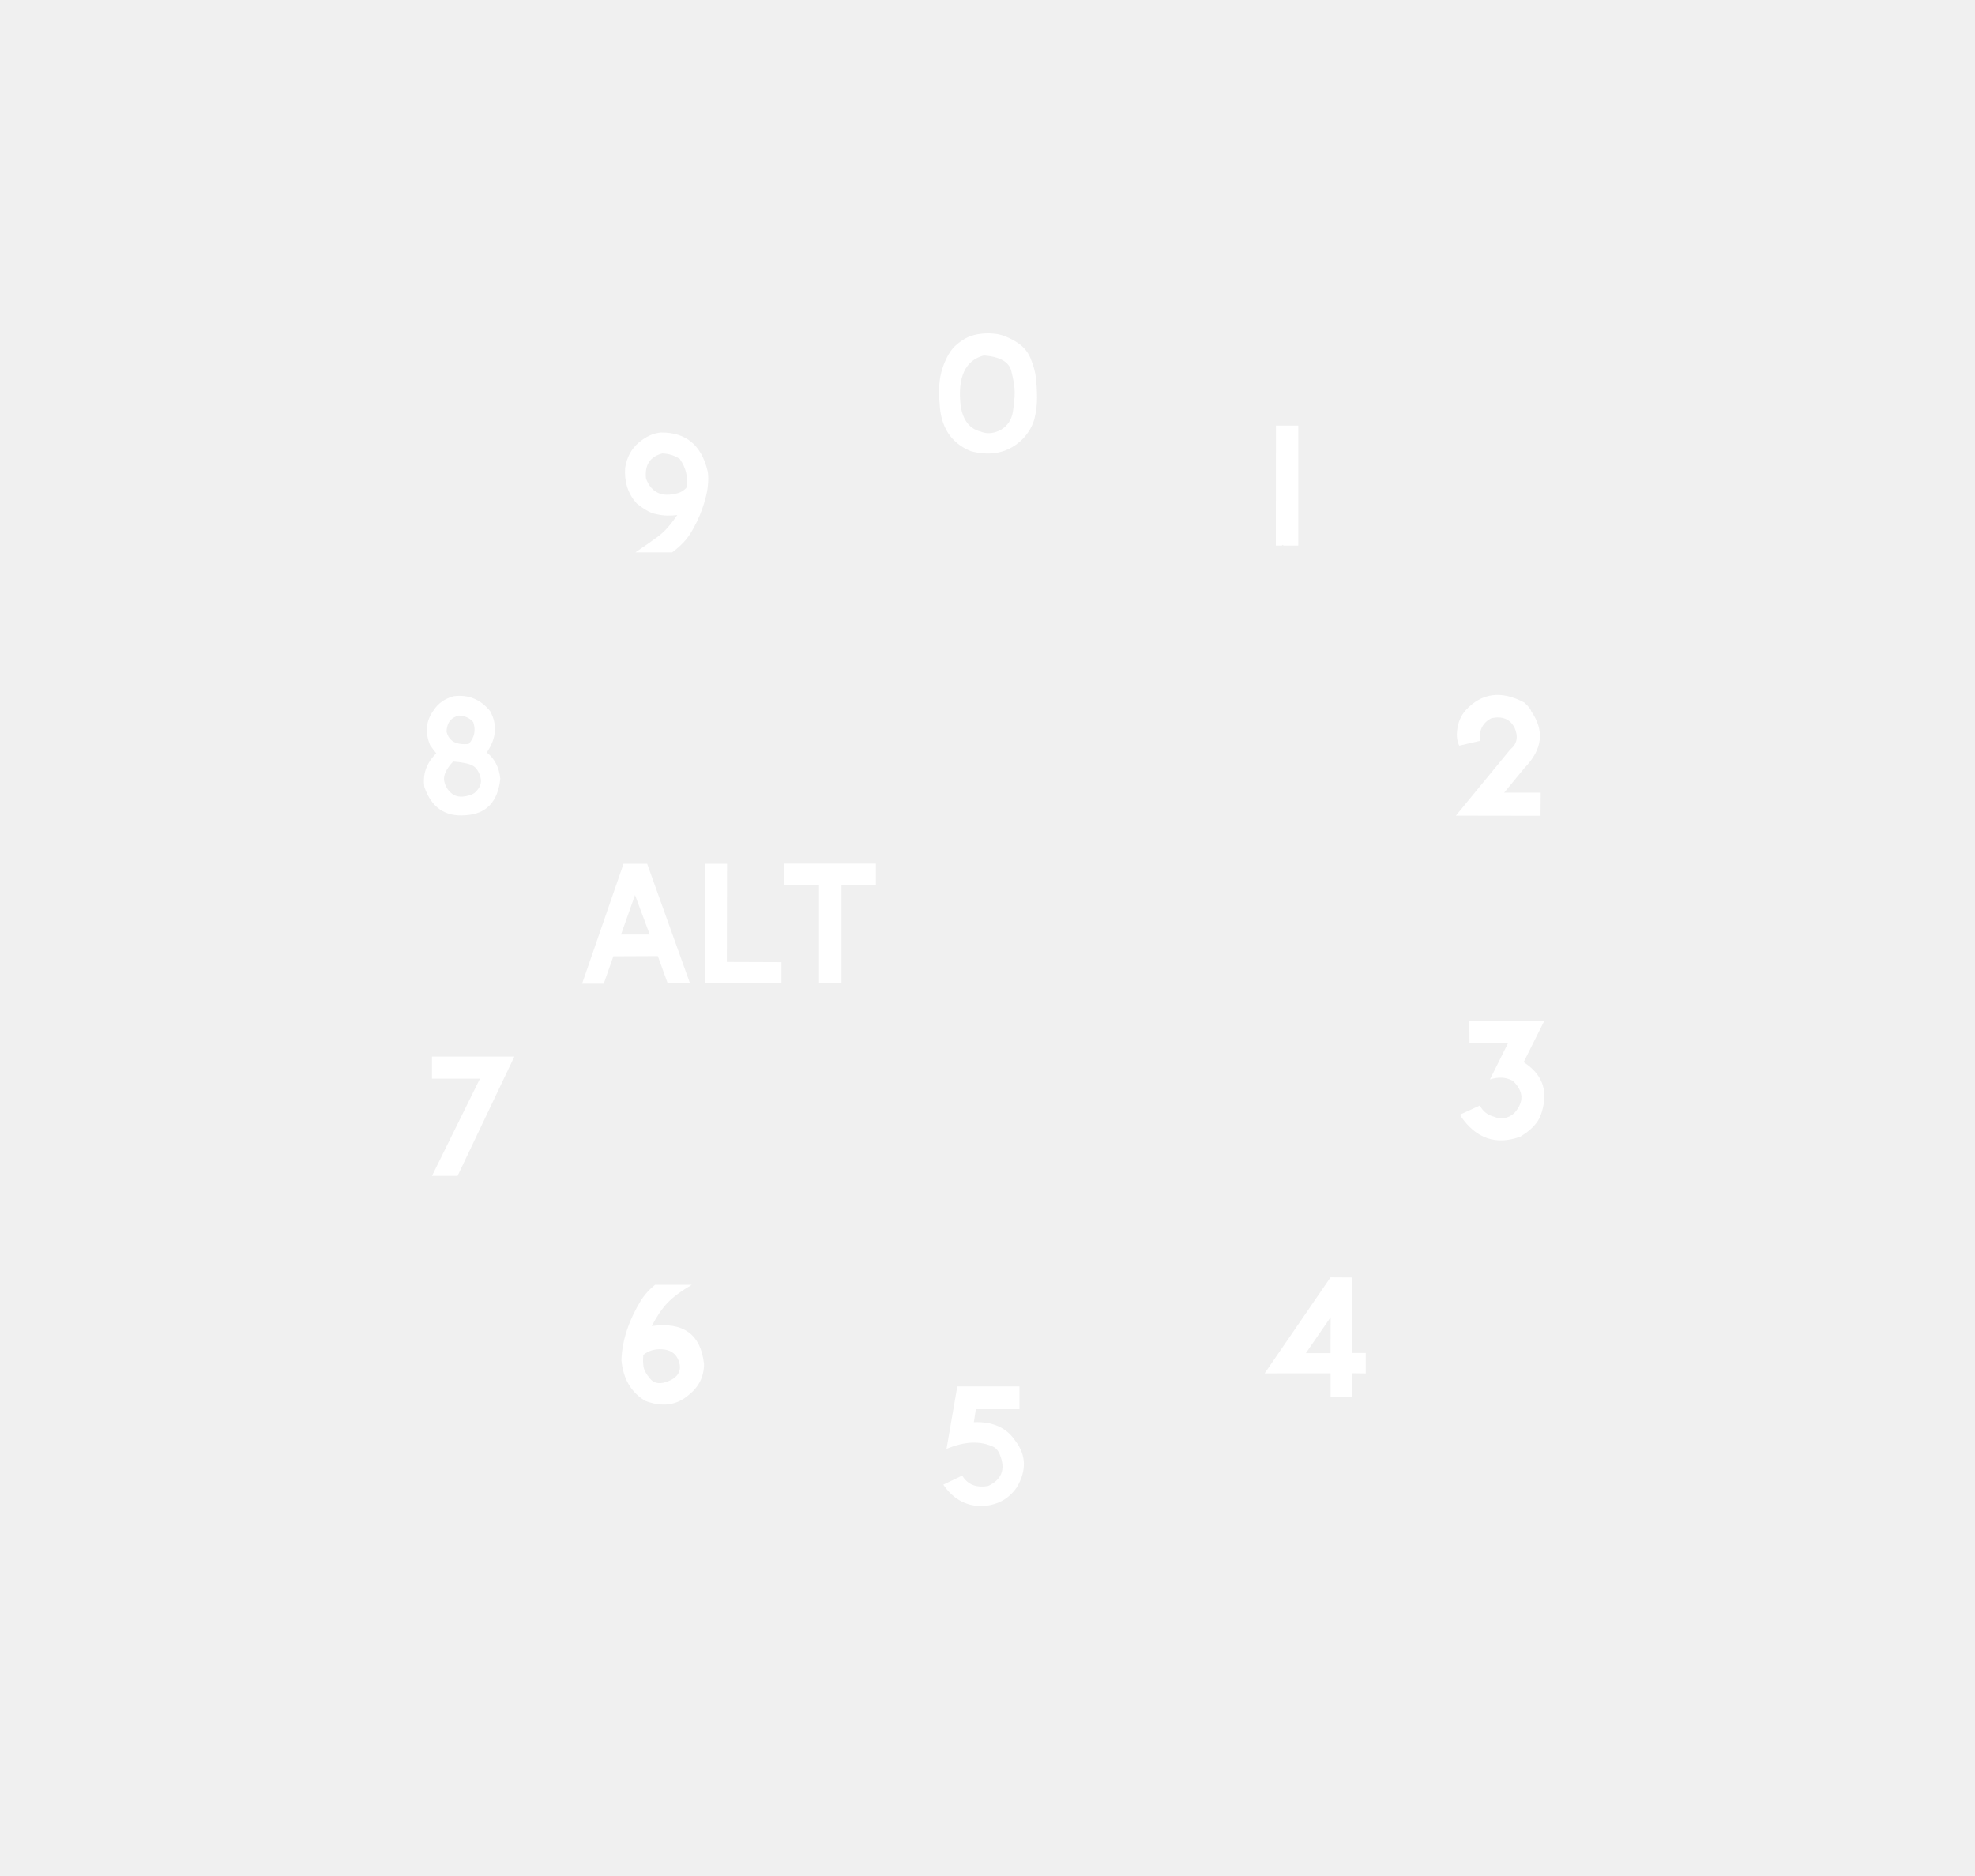
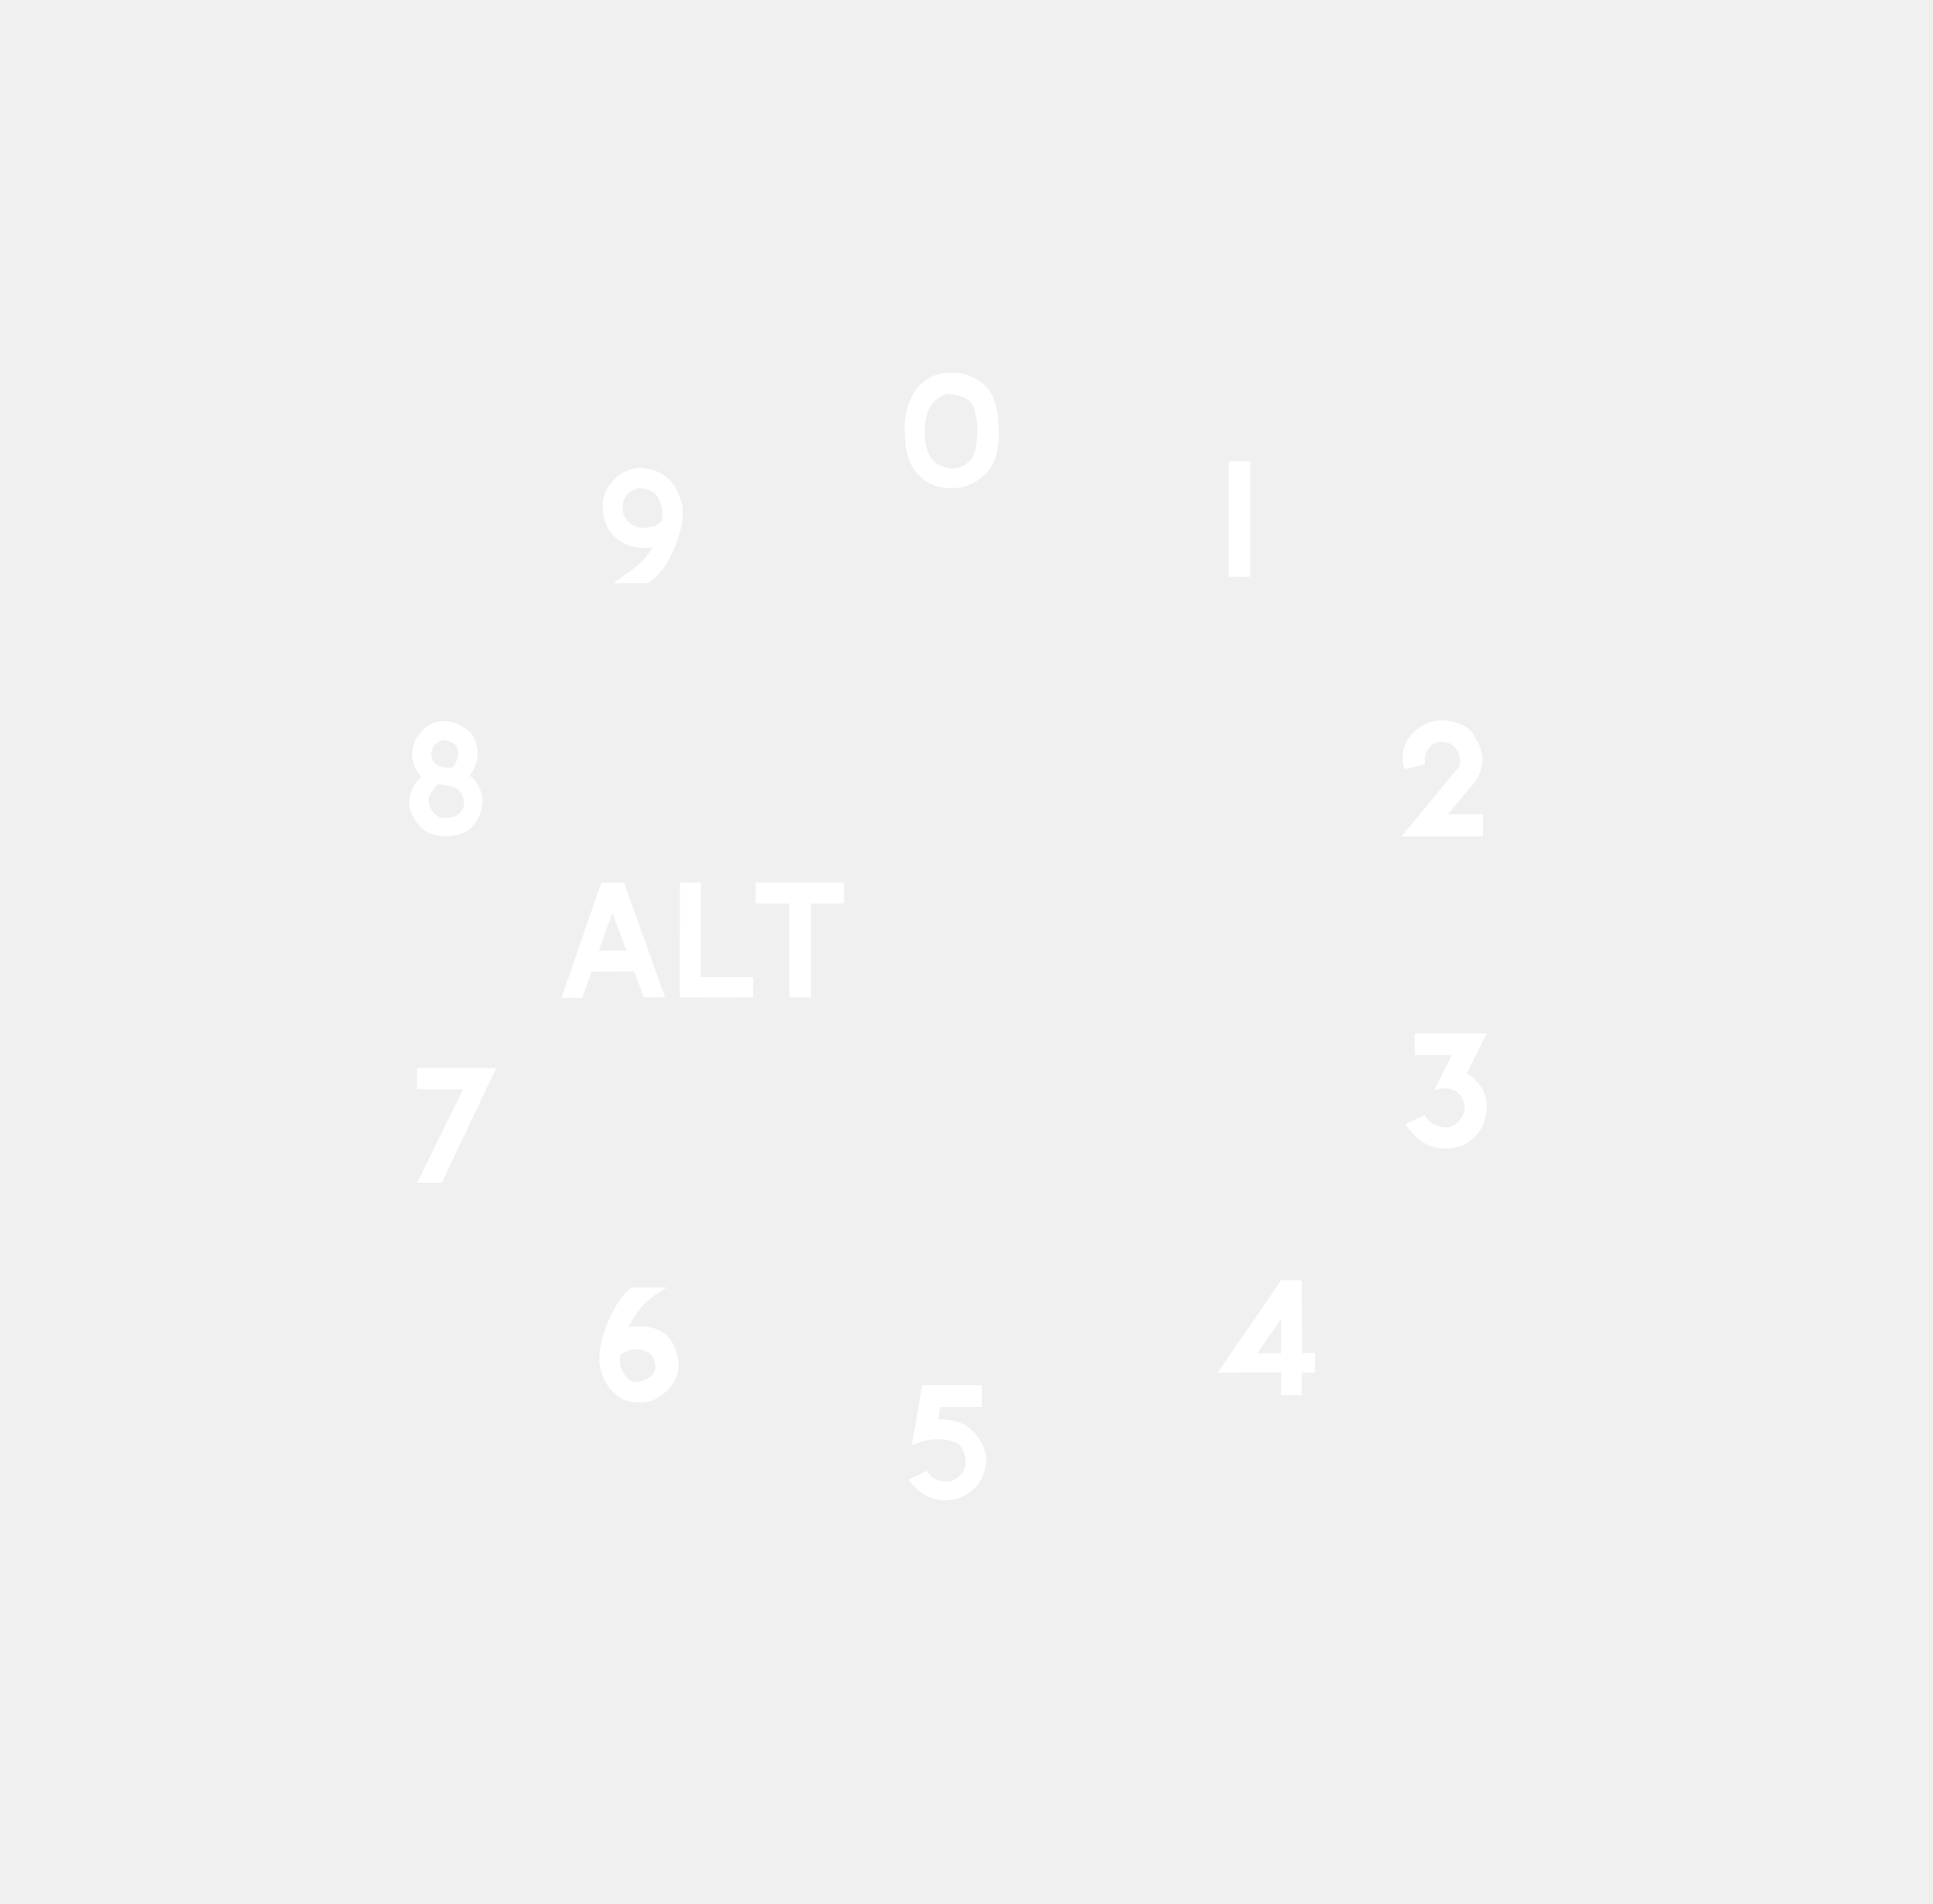
- <svg xmlns="http://www.w3.org/2000/svg" version="1.1" x="0px" y="0px" width="179.5px" height="170.5px" viewBox="0 0 179.5 170.5" enable-background="new 0 0 179.5 170.5" xml:space="preserve">
+ <svg xmlns="http://www.w3.org/2000/svg" version="1.1" x="0px" y="0px" width="182.707px" height="180px" viewBox="0 0 182.707 180" enable-background="new 0 0 182.707 180" xml:space="preserve">
  <g id="base" display="none">
-     <polygon display="inline" fill="#414042" points="62.736,169.222 18.641,137.186 1.798,85.35 18.641,33.513 62.736,1.476    117.239,1.476 161.333,33.513 178.177,85.35 161.333,137.186 117.239,169.222  " />
-     <circle display="inline" stroke="#282829" stroke-width="5" stroke-miterlimit="10" cx="89.553" cy="85.433" r="70.168" />
+     <polygon display="inline" fill="#414042" points="62.899,174.151 18.804,142.115 1.961,90.279 18.804,38.442 62.899,6.405    117.402,6.405 161.497,38.442 178.34,90.279 161.497,142.115 117.402,174.151  " />
+     <circle display="inline" stroke="#282829" stroke-width="5" stroke-miterlimit="10" cx="89.716" cy="90.362" r="70.168" />
    <g display="inline">
-       <path fill="none" stroke="#FFFFFF" stroke-width="1.5" stroke-miterlimit="10" d="M51.453,32.78" />
-       <path fill="none" stroke="#FFFFFF" stroke-width="1.5" stroke-miterlimit="10" d="M128.227,138.446" />
-       <line fill="none" stroke="#FFFFFF" stroke-width="0.5" stroke-miterlimit="10" x1="134.544" y1="133.218" x2="45.133" y2="38.007" />
-       <line fill="none" stroke="#FFFFFF" stroke-width="0.5" stroke-miterlimit="10" x1="140.158" y1="127.24" x2="39.518" y2="43.985" />
-       <line fill="none" stroke="#FFFFFF" stroke-width="0.5" stroke-miterlimit="10" x1="144.979" y1="120.605" x2="34.697" y2="50.621" />
-       <line fill="none" stroke="#FFFFFF" stroke-width="0.5" stroke-miterlimit="10" x1="148.929" y1="113.419" x2="30.746" y2="57.809" />
-       <path fill="none" stroke="#FFFFFF" stroke-width="1.5" stroke-miterlimit="10" d="M27.727,65.434" />
-       <path fill="none" stroke="#FFFFFF" stroke-width="1.5" stroke-miterlimit="10" d="M151.949,105.793" />
-       <line fill="none" stroke="#FFFFFF" stroke-width="0.5" stroke-miterlimit="10" x1="121.304" y1="142.84" x2="58.377" y2="28.385" />
-       <line fill="none" stroke="#FFFFFF" stroke-width="0.5" stroke-miterlimit="10" x1="153.989" y1="97.85" x2="25.687" y2="73.378" />
-       <line fill="none" stroke="#FFFFFF" stroke-width="0.5" stroke-miterlimit="10" x1="155.016" y1="89.712" x2="24.659" y2="81.514" />
-       <line fill="none" stroke="#FFFFFF" stroke-width="0.5" stroke-miterlimit="10" x1="155.016" y1="81.51" x2="24.659" y2="89.715" />
-       <path fill="none" stroke="#FFFFFF" stroke-miterlimit="10" d="M27.727,105.794" />
-       <path fill="none" stroke="#FFFFFF" stroke-miterlimit="10" d="M151.949,65.429" />
-       <line fill="none" stroke="#FFFFFF" stroke-width="0.5" stroke-miterlimit="10" x1="153.989" y1="73.373" x2="25.687" y2="97.851" />
-       <line fill="none" stroke="#FFFFFF" stroke-width="0.5" stroke-miterlimit="10" x1="148.929" y1="57.804" x2="30.746" y2="113.42" />
-       <line fill="none" stroke="#FFFFFF" stroke-width="0.5" stroke-miterlimit="10" x1="144.979" y1="50.617" x2="34.697" y2="120.606" />
-       <line fill="none" stroke="#FFFFFF" stroke-width="0.5" stroke-miterlimit="10" x1="140.156" y1="43.982" x2="39.518" y2="127.242" />
-       <line fill="none" stroke="#FFFFFF" stroke-width="0.5" stroke-miterlimit="10" x1="134.541" y1="38.004" x2="45.131" y2="133.221" />
-       <path fill="none" stroke="#FFFFFF" stroke-width="0.5" stroke-miterlimit="10" d="M51.449,138.449" />
-       <line fill="none" stroke="#FFFFFF" stroke-width="0.5" stroke-miterlimit="10" x1="121.295" y1="28.384" x2="58.373" y2="142.845" />
-       <line fill="none" stroke="#FFFFFF" stroke-width="0.5" stroke-miterlimit="10" x1="113.875" y1="24.894" x2="65.793" y2="146.337" />
-       <line fill="none" stroke="#FFFFFF" stroke-width="0.5" stroke-miterlimit="10" x1="106.075" y1="22.359" x2="73.593" y2="148.872" />
-       <line fill="none" stroke="#FFFFFF" stroke-width="0.5" stroke-miterlimit="10" x1="98.019" y1="20.822" x2="81.648" y2="150.409" />
-       <line fill="none" stroke="#FFFFFF" stroke-width="0.5" stroke-miterlimit="10" x1="65.795" y1="24.896" x2="113.873" y2="146.341" />
-       <path fill="none" stroke="#FFFFFF" stroke-width="0.5" stroke-miterlimit="10" d="M89.833,150.924" />
-       <path fill="none" stroke="#FFFFFF" stroke-width="0.5" stroke-miterlimit="10" d="M89.835,20.309" />
-       <line fill="none" stroke="#FFFFFF" stroke-width="0.5" stroke-miterlimit="10" x1="98.027" y1="150.414" x2="81.662" y2="20.821" />
-       <line fill="none" stroke="#FFFFFF" stroke-width="0.5" stroke-miterlimit="10" x1="73.595" y1="22.362" x2="106.073" y2="148.875" />
+       <path fill="none" stroke="#FFFFFF" stroke-width="1.5" stroke-miterlimit="10" d="M51.616,37.709" />
+       <path fill="none" stroke="#FFFFFF" stroke-width="1.5" stroke-miterlimit="10" d="M128.39,143.375" />
+       <line fill="none" stroke="#FFFFFF" stroke-width="0.5" stroke-miterlimit="10" x1="134.708" y1="138.147" x2="45.296" y2="42.937" />
+       <line fill="none" stroke="#FFFFFF" stroke-width="0.5" stroke-miterlimit="10" x1="140.321" y1="132.169" x2="39.681" y2="48.915" />
+       <line fill="none" stroke="#FFFFFF" stroke-width="0.5" stroke-miterlimit="10" x1="145.142" y1="125.535" x2="34.86" y2="55.55" />
+       <line fill="none" stroke="#FFFFFF" stroke-width="0.5" stroke-miterlimit="10" x1="149.092" y1="118.348" x2="30.909" y2="62.738" />
+       <path fill="none" stroke="#FFFFFF" stroke-width="1.5" stroke-miterlimit="10" d="M27.89,70.363" />
+       <path fill="none" stroke="#FFFFFF" stroke-width="1.5" stroke-miterlimit="10" d="M152.112,110.723" />
+       <line fill="none" stroke="#FFFFFF" stroke-width="0.5" stroke-miterlimit="10" x1="121.467" y1="147.769" x2="58.541" y2="33.314" />
+       <line fill="none" stroke="#FFFFFF" stroke-width="0.5" stroke-miterlimit="10" x1="154.152" y1="102.779" x2="25.85" y2="78.307" />
+       <line fill="none" stroke="#FFFFFF" stroke-width="0.5" stroke-miterlimit="10" x1="155.179" y1="94.641" x2="24.822" y2="86.443" />
+       <line fill="none" stroke="#FFFFFF" stroke-width="0.5" stroke-miterlimit="10" x1="155.179" y1="86.439" x2="24.822" y2="94.644" />
+       <path fill="none" stroke="#FFFFFF" stroke-miterlimit="10" d="M27.89,110.724" />
+       <path fill="none" stroke="#FFFFFF" stroke-miterlimit="10" d="M152.112,70.358" />
+       <line fill="none" stroke="#FFFFFF" stroke-width="0.5" stroke-miterlimit="10" x1="154.152" y1="78.302" x2="25.85" y2="102.78" />
+       <line fill="none" stroke="#FFFFFF" stroke-width="0.5" stroke-miterlimit="10" x1="149.092" y1="62.733" x2="30.909" y2="118.349" />
+       <line fill="none" stroke="#FFFFFF" stroke-width="0.5" stroke-miterlimit="10" x1="145.142" y1="55.546" x2="34.86" y2="125.536" />
+       <line fill="none" stroke="#FFFFFF" stroke-width="0.5" stroke-miterlimit="10" x1="140.319" y1="48.912" x2="39.681" y2="132.171" />
+       <line fill="none" stroke="#FFFFFF" stroke-width="0.5" stroke-miterlimit="10" x1="134.704" y1="42.934" x2="45.294" y2="138.15" />
+       <path fill="none" stroke="#FFFFFF" stroke-width="0.5" stroke-miterlimit="10" d="M51.612,143.378" />
+       <line fill="none" stroke="#FFFFFF" stroke-width="0.5" stroke-miterlimit="10" x1="121.458" y1="33.313" x2="58.536" y2="147.774" />
+       <line fill="none" stroke="#FFFFFF" stroke-width="0.5" stroke-miterlimit="10" x1="114.038" y1="29.823" x2="65.957" y2="151.267" />
+       <line fill="none" stroke="#FFFFFF" stroke-width="0.5" stroke-miterlimit="10" x1="106.238" y1="27.288" x2="73.756" y2="153.801" />
+       <line fill="none" stroke="#FFFFFF" stroke-width="0.5" stroke-miterlimit="10" x1="98.182" y1="25.751" x2="81.812" y2="155.338" />
+       <line fill="none" stroke="#FFFFFF" stroke-width="0.5" stroke-miterlimit="10" x1="65.958" y1="29.826" x2="114.036" y2="151.271" />
+       <path fill="none" stroke="#FFFFFF" stroke-width="0.5" stroke-miterlimit="10" d="M89.996,155.854" />
+       <path fill="none" stroke="#FFFFFF" stroke-width="0.5" stroke-miterlimit="10" d="M89.998,25.238" />
+       <line fill="none" stroke="#FFFFFF" stroke-width="0.5" stroke-miterlimit="10" x1="98.19" y1="155.343" x2="81.825" y2="25.75" />
+       <line fill="none" stroke="#FFFFFF" stroke-width="0.5" stroke-miterlimit="10" x1="73.758" y1="27.291" x2="106.236" y2="153.804" />
    </g>
-     <circle display="inline" cx="89.663" cy="85.092" r="59.646" />
+     <circle display="inline" cx="89.826" cy="90.021" r="59.646" />
    <g display="inline">
-       <line fill="none" stroke="#FFFFFF" stroke-width="1.5" stroke-miterlimit="10" x1="128.181" y1="138.262" x2="51.407" y2="32.596" />
-       <path fill="none" stroke="#FFFFFF" stroke-width="1.5" stroke-miterlimit="10" d="M45.087,37.824" />
-       <path fill="none" stroke="#FFFFFF" stroke-width="1.5" stroke-miterlimit="10" d="M134.499,133.034" />
-       <path fill="none" stroke="#FFFFFF" stroke-width="1.5" stroke-miterlimit="10" d="M39.472,43.802" />
-       <path fill="none" stroke="#FFFFFF" stroke-width="1.5" stroke-miterlimit="10" d="M140.112,127.056" />
-       <path fill="none" stroke="#FFFFFF" stroke-width="1.5" stroke-miterlimit="10" d="M34.651,50.437" />
-       <path fill="none" stroke="#FFFFFF" stroke-width="1.5" stroke-miterlimit="10" d="M144.933,120.422" />
-       <path fill="none" stroke="#FFFFFF" stroke-width="1.5" stroke-miterlimit="10" d="M30.701,57.625" />
-       <path fill="none" stroke="#FFFFFF" stroke-width="1.5" stroke-miterlimit="10" d="M148.883,113.235" />
-       <line fill="none" stroke="#FFFFFF" stroke-width="1.5" stroke-miterlimit="10" x1="151.903" y1="105.61" x2="27.681" y2="65.25" />
-       <path fill="none" stroke="#FFFFFF" stroke-width="1.5" stroke-miterlimit="10" d="M58.332,28.202" />
-       <path fill="none" stroke="#FFFFFF" stroke-width="1.5" stroke-miterlimit="10" d="M121.258,142.656" />
-       <path fill="none" stroke="#FFFFFF" stroke-width="1.5" stroke-miterlimit="10" d="M25.642,73.194" />
-       <path fill="none" stroke="#FFFFFF" stroke-width="1.5" stroke-miterlimit="10" d="M153.944,97.666" />
-       <path fill="none" stroke="#FFFFFF" stroke-width="1.5" stroke-miterlimit="10" d="M24.614,81.331" />
-       <path fill="none" stroke="#FFFFFF" stroke-width="1.5" stroke-miterlimit="10" d="M154.971,89.528" />
-       <path fill="none" stroke="#FFFFFF" stroke-width="1.5" stroke-miterlimit="10" d="M24.614,89.531" />
-       <path fill="none" stroke="#FFFFFF" stroke-width="1.5" stroke-miterlimit="10" d="M154.971,81.327" />
-       <line fill="none" stroke="#FFFFFF" stroke-width="1.5" stroke-miterlimit="10" x1="151.903" y1="65.246" x2="27.681" y2="105.611" />
-       <path fill="none" stroke="#FFFFFF" stroke-width="1.5" stroke-miterlimit="10" d="M25.642,97.667" />
-       <path fill="none" stroke="#FFFFFF" stroke-width="1.5" stroke-miterlimit="10" d="M153.944,73.189" />
-       <path fill="none" stroke="#FFFFFF" stroke-width="1.5" stroke-miterlimit="10" d="M30.701,113.236" />
-       <path fill="none" stroke="#FFFFFF" stroke-width="1.5" stroke-miterlimit="10" d="M148.883,57.62" />
-       <path fill="none" stroke="#FFFFFF" stroke-width="1.5" stroke-miterlimit="10" d="M34.651,120.423" />
-       <path fill="none" stroke="#FFFFFF" stroke-width="1.5" stroke-miterlimit="10" d="M144.933,50.433" />
-       <path fill="none" stroke="#FFFFFF" stroke-width="1.5" stroke-miterlimit="10" d="M39.472,127.058" />
-       <path fill="none" stroke="#FFFFFF" stroke-width="1.5" stroke-miterlimit="10" d="M140.11,43.799" />
-       <path fill="none" stroke="#FFFFFF" stroke-width="1.5" stroke-miterlimit="10" d="M45.085,133.037" />
-       <path fill="none" stroke="#FFFFFF" stroke-width="1.5" stroke-miterlimit="10" d="M134.495,37.821" />
-       <line fill="none" stroke="#FFFFFF" stroke-width="1.5" stroke-miterlimit="10" x1="128.175" y1="32.594" x2="51.403" y2="138.266" />
-       <path fill="none" stroke="#FFFFFF" stroke-width="1.5" stroke-miterlimit="10" d="M58.327,142.661" />
-       <path fill="none" stroke="#FFFFFF" stroke-width="1.5" stroke-miterlimit="10" d="M121.25,28.201" />
-       <path fill="none" stroke="#FFFFFF" stroke-width="1.5" stroke-miterlimit="10" d="M65.748,146.154" />
-       <path fill="none" stroke="#FFFFFF" stroke-width="1.5" stroke-miterlimit="10" d="M113.829,24.71" />
-       <path fill="none" stroke="#FFFFFF" stroke-width="1.5" stroke-miterlimit="10" d="M73.547,148.688" />
-       <path fill="none" stroke="#FFFFFF" stroke-width="1.5" stroke-miterlimit="10" d="M106.029,22.175" />
-       <path fill="none" stroke="#FFFFFF" stroke-width="1.5" stroke-miterlimit="10" d="M81.603,150.225" />
-       <path fill="none" stroke="#FFFFFF" stroke-width="1.5" stroke-miterlimit="10" d="M97.974,20.639" />
-       <path fill="none" stroke="#FFFFFF" stroke-width="1.5" stroke-miterlimit="10" d="M113.827,146.158" />
-       <path fill="none" stroke="#FFFFFF" stroke-width="1.5" stroke-miterlimit="10" d="M65.75,24.713" />
-       <line fill="none" stroke="#FFFFFF" stroke-width="1.5" stroke-miterlimit="10" x1="89.79" y1="20.125" x2="89.788" y2="150.741" />
-       <path fill="none" stroke="#FFFFFF" stroke-width="1.5" stroke-miterlimit="10" d="M81.617,20.638" />
-       <path fill="none" stroke="#FFFFFF" stroke-width="1.5" stroke-miterlimit="10" d="M97.981,150.23" />
-       <path fill="none" stroke="#FFFFFF" stroke-width="1.5" stroke-miterlimit="10" d="M106.027,148.691" />
-       <path fill="none" stroke="#FFFFFF" stroke-width="1.5" stroke-miterlimit="10" d="M73.549,22.178" />
+       <line fill="none" stroke="#FFFFFF" stroke-width="1.5" stroke-miterlimit="10" x1="128.344" y1="143.191" x2="51.57" y2="37.525" />
+       <path fill="none" stroke="#FFFFFF" stroke-width="1.5" stroke-miterlimit="10" d="M45.25,42.753" />
+       <path fill="none" stroke="#FFFFFF" stroke-width="1.5" stroke-miterlimit="10" d="M134.662,137.963" />
+       <path fill="none" stroke="#FFFFFF" stroke-width="1.5" stroke-miterlimit="10" d="M39.635,48.731" />
+       <path fill="none" stroke="#FFFFFF" stroke-width="1.5" stroke-miterlimit="10" d="M140.275,131.985" />
+       <path fill="none" stroke="#FFFFFF" stroke-width="1.5" stroke-miterlimit="10" d="M34.814,55.366" />
+       <path fill="none" stroke="#FFFFFF" stroke-width="1.5" stroke-miterlimit="10" d="M145.096,125.351" />
+       <path fill="none" stroke="#FFFFFF" stroke-width="1.5" stroke-miterlimit="10" d="M30.864,62.554" />
+       <path fill="none" stroke="#FFFFFF" stroke-width="1.5" stroke-miterlimit="10" d="M149.046,118.165" />
+       <line fill="none" stroke="#FFFFFF" stroke-width="1.5" stroke-miterlimit="10" x1="152.066" y1="110.539" x2="27.844" y2="70.18" />
+       <path fill="none" stroke="#FFFFFF" stroke-width="1.5" stroke-miterlimit="10" d="M58.495,33.131" />
+       <path fill="none" stroke="#FFFFFF" stroke-width="1.5" stroke-miterlimit="10" d="M121.421,147.585" />
+       <path fill="none" stroke="#FFFFFF" stroke-width="1.5" stroke-miterlimit="10" d="M25.805,78.124" />
+       <path fill="none" stroke="#FFFFFF" stroke-width="1.5" stroke-miterlimit="10" d="M154.107,102.595" />
+       <path fill="none" stroke="#FFFFFF" stroke-width="1.5" stroke-miterlimit="10" d="M24.777,86.26" />
+       <path fill="none" stroke="#FFFFFF" stroke-width="1.5" stroke-miterlimit="10" d="M155.134,94.458" />
+       <path fill="none" stroke="#FFFFFF" stroke-width="1.5" stroke-miterlimit="10" d="M24.777,94.46" />
+       <path fill="none" stroke="#FFFFFF" stroke-width="1.5" stroke-miterlimit="10" d="M155.134,86.256" />
+       <line fill="none" stroke="#FFFFFF" stroke-width="1.5" stroke-miterlimit="10" x1="152.066" y1="70.175" x2="27.844" y2="110.54" />
+       <path fill="none" stroke="#FFFFFF" stroke-width="1.5" stroke-miterlimit="10" d="M25.805,102.597" />
+       <path fill="none" stroke="#FFFFFF" stroke-width="1.5" stroke-miterlimit="10" d="M154.107,78.119" />
+       <path fill="none" stroke="#FFFFFF" stroke-width="1.5" stroke-miterlimit="10" d="M30.864,118.166" />
+       <path fill="none" stroke="#FFFFFF" stroke-width="1.5" stroke-miterlimit="10" d="M149.046,62.549" />
+       <path fill="none" stroke="#FFFFFF" stroke-width="1.5" stroke-miterlimit="10" d="M34.814,125.352" />
+       <path fill="none" stroke="#FFFFFF" stroke-width="1.5" stroke-miterlimit="10" d="M145.096,55.362" />
+       <path fill="none" stroke="#FFFFFF" stroke-width="1.5" stroke-miterlimit="10" d="M39.635,131.987" />
+       <path fill="none" stroke="#FFFFFF" stroke-width="1.5" stroke-miterlimit="10" d="M140.273,48.728" />
+       <path fill="none" stroke="#FFFFFF" stroke-width="1.5" stroke-miterlimit="10" d="M45.249,137.966" />
+       <path fill="none" stroke="#FFFFFF" stroke-width="1.5" stroke-miterlimit="10" d="M134.658,42.75" />
+       <line fill="none" stroke="#FFFFFF" stroke-width="1.5" stroke-miterlimit="10" x1="128.338" y1="37.523" x2="51.566" y2="143.195" />
+       <path fill="none" stroke="#FFFFFF" stroke-width="1.5" stroke-miterlimit="10" d="M58.49,147.59" />
+       <path fill="none" stroke="#FFFFFF" stroke-width="1.5" stroke-miterlimit="10" d="M121.413,33.13" />
+       <path fill="none" stroke="#FFFFFF" stroke-width="1.5" stroke-miterlimit="10" d="M65.911,151.083" />
+       <path fill="none" stroke="#FFFFFF" stroke-width="1.5" stroke-miterlimit="10" d="M113.992,29.639" />
+       <path fill="none" stroke="#FFFFFF" stroke-width="1.5" stroke-miterlimit="10" d="M73.71,153.618" />
+       <path fill="none" stroke="#FFFFFF" stroke-width="1.5" stroke-miterlimit="10" d="M106.192,27.104" />
+       <path fill="none" stroke="#FFFFFF" stroke-width="1.5" stroke-miterlimit="10" d="M81.766,155.154" />
+       <path fill="none" stroke="#FFFFFF" stroke-width="1.5" stroke-miterlimit="10" d="M98.137,25.568" />
+       <path fill="none" stroke="#FFFFFF" stroke-width="1.5" stroke-miterlimit="10" d="M113.99,151.087" />
+       <path fill="none" stroke="#FFFFFF" stroke-width="1.5" stroke-miterlimit="10" d="M65.913,29.642" />
+       <line fill="none" stroke="#FFFFFF" stroke-width="1.5" stroke-miterlimit="10" x1="89.953" y1="25.054" x2="89.951" y2="155.67" />
+       <path fill="none" stroke="#FFFFFF" stroke-width="1.5" stroke-miterlimit="10" d="M81.78,25.567" />
+       <path fill="none" stroke="#FFFFFF" stroke-width="1.5" stroke-miterlimit="10" d="M98.145,155.159" />
+       <path fill="none" stroke="#FFFFFF" stroke-width="1.5" stroke-miterlimit="10" d="M106.19,153.621" />
+       <path fill="none" stroke="#FFFFFF" stroke-width="1.5" stroke-miterlimit="10" d="M73.712,27.107" />
    </g>
-     <circle display="inline" cx="89.625" cy="85.04" r="57.706" />
+     <circle display="inline" cx="89.788" cy="89.969" r="57.706" />
    <g display="inline">
-       <circle cx="114.789" cy="162.526" r="3" />
-       <line fill="none" stroke="#383839" stroke-miterlimit="10" x1="112.74" y1="164.718" x2="116.837" y2="160.334" />
-       <line fill="none" stroke="#383839" stroke-miterlimit="10" x1="112.597" y1="160.478" x2="116.98" y2="164.575" />
+       <circle cx="114.952" cy="167.455" r="3" />
+       <line fill="none" stroke="#383839" stroke-miterlimit="10" x1="112.903" y1="169.647" x2="117" y2="165.263" />
+       <line fill="none" stroke="#383839" stroke-miterlimit="10" x1="112.76" y1="165.407" x2="117.144" y2="169.504" />
    </g>
    <g display="inline">
-       <circle cx="64.73" cy="8.167" r="3" />
-       <line fill="none" stroke="#383839" stroke-miterlimit="10" x1="61.916" y1="7.128" x2="67.544" y2="9.206" />
-       <line fill="none" stroke="#383839" stroke-miterlimit="10" x1="65.769" y1="5.353" x2="63.691" y2="10.981" />
+       <circle cx="64.893" cy="13.096" r="3" />
+       <line fill="none" stroke="#383839" stroke-miterlimit="10" x1="62.079" y1="12.058" x2="67.708" y2="14.135" />
+       <line fill="none" stroke="#383839" stroke-miterlimit="10" x1="65.932" y1="10.282" x2="63.854" y2="15.911" />
    </g>
    <g display="inline">
-       <circle cx="65.748" cy="162.526" r="3" />
-       <line fill="none" stroke="#383839" stroke-miterlimit="10" x1="64.405" y1="165.209" x2="67.09" y2="159.843" />
-       <line fill="none" stroke="#383839" stroke-miterlimit="10" x1="63.064" y1="161.184" x2="68.431" y2="163.869" />
+       <circle cx="65.911" cy="167.456" r="3" />
+       <line fill="none" stroke="#383839" stroke-miterlimit="10" x1="64.568" y1="170.139" x2="67.253" y2="164.772" />
+       <line fill="none" stroke="#383839" stroke-miterlimit="10" x1="63.228" y1="166.113" x2="68.594" y2="168.798" />
    </g>
    <g display="inline">
-       <circle cx="114.899" cy="8.167" r="3" />
-       <line fill="none" stroke="#383839" stroke-miterlimit="10" x1="112.851" y1="10.359" x2="116.948" y2="5.975" />
-       <line fill="none" stroke="#383839" stroke-miterlimit="10" x1="112.707" y1="6.119" x2="117.091" y2="10.216" />
+       <circle cx="115.062" cy="13.096" r="3" />
+       <line fill="none" stroke="#383839" stroke-miterlimit="10" x1="113.014" y1="15.288" x2="117.111" y2="10.904" />
+       <line fill="none" stroke="#383839" stroke-miterlimit="10" x1="112.87" y1="11.048" x2="117.254" y2="15.145" />
    </g>
    <g display="inline">
-       <circle cx="9.219" cy="85.073" r="3" />
-       <line fill="none" stroke="#383839" stroke-miterlimit="10" x1="6.425" y1="86.165" x2="12.013" y2="83.98" />
-       <line fill="none" stroke="#383839" stroke-miterlimit="10" x1="8.126" y1="82.279" x2="10.311" y2="87.867" />
+       <circle cx="9.382" cy="90.002" r="3" />
+       <line fill="none" stroke="#383839" stroke-miterlimit="10" x1="6.588" y1="91.094" x2="12.176" y2="88.91" />
+       <line fill="none" stroke="#383839" stroke-miterlimit="10" x1="8.29" y1="87.208" x2="10.474" y2="92.796" />
    </g>
    <g display="inline">
-       <circle cx="170.926" cy="85.793" r="3" />
-       <line fill="none" stroke="#383839" stroke-miterlimit="10" x1="168.588" y1="83.913" x2="173.264" y2="87.673" />
-       <line fill="none" stroke="#383839" stroke-miterlimit="10" x1="172.806" y1="83.455" x2="169.046" y2="88.131" />
+       <circle cx="171.089" cy="90.722" r="3" />
+       <line fill="none" stroke="#383839" stroke-miterlimit="10" x1="168.751" y1="88.842" x2="173.427" y2="92.602" />
+       <line fill="none" stroke="#383839" stroke-miterlimit="10" x1="172.969" y1="88.384" x2="169.209" y2="93.06" />
    </g>
  </g>
  <g id="_x31_0_000_bottom" display="none">
-     <path display="inline" fill="#FFF200" d="M111.608,113.421c-6.023,4.689-13.597,7.482-21.821,7.482   c-8.333,0-15.996-2.866-22.057-7.667l21.894-28.159L111.608,113.421z" />
-     <circle display="inline" cx="89.591" cy="85.35" r="20.08" />
-     <polyline display="inline" fill="#FFFFFF" points="81.961,19.026 97.468,19.026 89.702,28.67  " />
-     <path display="inline" d="M94.96,98.672l22.787,22.787l-2.933,0.684l-22.63-22.63l3.243,0.072 M89.34,99.583l-3.243-0.072   l22.63,22.63l2.932-0.684L88.873,98.672 M83.253,99.583l-3.243-0.072l22.631,22.63l2.932-0.684L82.786,98.672 M77.167,99.583   l-3.243-0.072l22.63,22.63l2.933-0.684L76.699,98.672 M71.08,99.583l-3.243-0.072l22.63,22.63l2.933-0.684L70.613,98.672    M64.994,99.583l-3.243-0.072l22.631,22.63l2.932-0.684L64.526,98.672 M101.514,99.583l-3.243-0.072l22.63,22.63l2.933-0.684   l-22.787-22.787 M58.907,99.583l-3.243-0.072l22.631,22.63l2.932-0.684L58.439,98.672 M52.82,99.583l-3.243-0.072l22.63,22.63   l2.933-0.684L52.353,98.672" />
+     <path display="inline" fill="#FFF200" d="M111.771,118.351c-6.023,4.689-13.597,7.482-21.821,7.482   c-8.333,0-15.996-2.866-22.057-7.667l21.894-28.159L111.771,118.351z" />
+     <circle display="inline" cx="89.754" cy="90.279" r="20.08" />
+     <polyline display="inline" fill="#FFFFFF" points="82.124,23.956 97.631,23.956 89.865,33.599  " />
+     <path display="inline" d="M95.123,103.601l22.787,22.787l-2.933,0.684l-22.63-22.63l3.243,0.072 M89.503,104.513l-3.243-0.072   l22.63,22.63l2.932-0.684l-22.787-22.787 M83.417,104.513l-3.243-0.072l22.631,22.63l2.932-0.684l-22.787-22.787 M77.33,104.513   l-3.243-0.072l22.63,22.63l2.933-0.684l-22.787-22.787 M71.243,104.513L68,104.441l22.63,22.63l2.933-0.684l-22.787-22.787    M65.157,104.513l-3.243-0.072l22.631,22.63l2.932-0.684l-22.787-22.787 M101.677,104.513l-3.243-0.072l22.63,22.63l2.933-0.684   l-22.787-22.787 M59.07,104.513l-3.243-0.072l22.631,22.63l2.932-0.684l-22.787-22.787 M52.983,104.513l-3.243-0.072l22.63,22.63   l2.933-0.684l-22.787-22.787" />
  </g>
  <g id="_x31_0_000_top" display="none">
-     <polygon display="inline" points="89.669,85.047 73.502,124.56 41,100.5 37.217,68.846 58.468,43.395 84.035,35.501 113.829,42.71    128.175,57.795 136.25,65.434 138.25,79.75 136.75,98.672 128.175,110.407 106.945,126.14  " />
+     <polygon display="inline" points="89.832,89.976 73.666,129.489 41.163,105.429 37.38,73.775 58.631,48.324 84.198,40.431    113.992,47.64 128.338,62.724 136.413,70.363 138.413,84.679 136.913,103.601 128.338,115.336 107.108,131.069  " />
  </g>
  <g id="text">
    <g>
      <g>
-         <path fill="#FFFFFF" d="M90.638,30.366c0.475,0.076,1.03,0.301,1.667,0.674s1.089,0.882,1.356,1.526s0.432,1.239,0.492,1.784     s0.094,1.137,0.1,1.775s-0.07,1.274-0.229,1.907s-0.497,1.236-1.017,1.811c-1.25,1.281-2.838,1.672-4.764,1.172     c-1.816-0.738-2.766-2.209-2.848-4.412c-0.02-0.07-0.035-0.359-0.047-0.867s0.027-1.011,0.117-1.509s0.262-1.022,0.516-1.573     s0.563-0.984,0.929-1.301s0.721-0.553,1.066-0.709s0.757-0.261,1.233-0.313S90.164,30.29,90.638,30.366z M89.417,32.308     c-1.703,0.449-2.404,1.986-2.104,4.611c0.215,1.285,0.812,2.053,1.793,2.303c0.594,0.246,1.219,0.193,1.875-0.158     c0.605-0.379,0.964-0.922,1.075-1.629s0.167-1.3,0.167-1.778s-0.104-1.128-0.313-1.948S90.87,32.421,89.417,32.308z" />
+         <path fill="#FFFFFF" d="M90.801,35.295c0.475,0.076,1.03,0.301,1.667,0.674s1.089,0.882,1.356,1.526s0.432,1.239,0.492,1.784     s0.094,1.137,0.1,1.775s-0.07,1.274-0.229,1.907s-0.497,1.236-1.017,1.811c-1.25,1.281-2.838,1.672-4.764,1.172     c-1.816-0.738-2.766-2.209-2.848-4.412c-0.02-0.07-0.035-0.359-0.047-0.867s0.027-1.011,0.117-1.509s0.262-1.022,0.516-1.573     s0.563-0.984,0.929-1.301s0.721-0.553,1.066-0.709s0.757-0.261,1.233-0.313S90.327,35.219,90.801,35.295z M89.58,37.237     c-1.703,0.449-2.404,1.986-2.104,4.611c0.215,1.285,0.812,2.053,1.793,2.303c0.594,0.246,1.219,0.193,1.875-0.158     c0.605-0.379,0.964-0.922,1.075-1.629s0.167-1.3,0.167-1.778s-0.104-1.128-0.313-1.948S91.033,37.351,89.58,37.237z" />
      </g>
      <g>
-         <path fill="#FFFFFF" d="M115.967,38.685h2.027v10.635v0.275h-1.213h-0.123l-0.076-0.076c-0.008,0.027-0.033,0.053-0.076,0.076     h-0.551L115.967,38.685z" />
+         <path fill="#FFFFFF" d="M116.13,43.614h2.027v10.635v0.275h-1.213h-0.123l-0.076-0.076c-0.008,0.027-0.033,0.053-0.076,0.076     h-0.551L116.13,43.614z" />
      </g>
      <g>
-         <path fill="#FFFFFF" d="M133.222,64.547c1.457-1.57,3.227-1.801,5.309-0.691c0.383,0.344,0.594,0.607,0.633,0.791     c1.23,1.762,1.031,3.477-0.598,5.145l-1.857,2.256h3.322l-0.018,2.104l-7.693-0.012l4.939-6.012     c0.621-0.5,0.754-1.158,0.398-1.975c-0.406-0.789-1.105-1.08-2.098-0.873c-0.812,0.414-1.156,1.1-1.031,2.057l-1.904,0.439     c-0.188-0.391-0.252-0.84-0.193-1.348C132.501,65.69,132.765,65.063,133.222,64.547z" />
+         <path fill="#FFFFFF" d="M133.385,69.477c1.457-1.57,3.227-1.801,5.309-0.691c0.383,0.344,0.594,0.607,0.633,0.791     c1.23,1.762,1.031,3.477-0.598,5.145l-1.857,2.256h3.322l-0.018,2.104l-7.693-0.012l4.939-6.012     c0.621-0.5,0.754-1.158,0.398-1.975c-0.406-0.789-1.105-1.08-2.098-0.873c-0.812,0.414-1.156,1.1-1.031,2.057l-1.904,0.439     c-0.188-0.391-0.252-0.84-0.193-1.348C132.665,70.619,132.928,69.992,133.385,69.477z" />
      </g>
      <g>
-         <path fill="#FFFFFF" d="M140.373,92.764l-1.893,3.785c1.609,1.035,2.188,2.439,1.734,4.213c-0.07,0.301-0.168,0.585-0.293,0.853     s-0.327,0.546-0.606,0.835s-0.663,0.582-1.151,0.879c-2.195,0.789-3.994,0.17-5.396-1.857l-0.059-0.158l1.793-0.826     c0.273,0.535,0.707,0.877,1.301,1.025c0.625,0.27,1.229,0.164,1.811-0.316c0.922-1.02,0.883-2.004-0.117-2.953     c-0.625-0.336-1.32-0.375-2.086-0.117l1.652-3.311h-3.504l-0.018-2.051H140.373z" />
+         <path fill="#FFFFFF" d="M140.536,97.693l-1.893,3.785c1.609,1.035,2.188,2.439,1.734,4.213c-0.07,0.301-0.168,0.585-0.293,0.853     s-0.327,0.546-0.606,0.835s-0.663,0.582-1.151,0.879c-2.195,0.789-3.994,0.17-5.396-1.857l-0.059-0.158l1.793-0.826     c0.273,0.535,0.707,0.877,1.301,1.025c0.625,0.27,1.229,0.164,1.811-0.316c0.922-1.02,0.883-2.004-0.117-2.953     c-0.625-0.336-1.32-0.375-2.086-0.117l1.652-3.311h-3.504l-0.018-2.051H140.536z" />
      </g>
      <g>
-         <path fill="#FFFFFF" d="M120.928,116.106l1.957,0.012l0.018,6.867h1.225v1.857l-1.236-0.018l-0.006,2.15l-1.951-0.012v-2.133     l-5.994,0.006L120.928,116.106z M120.94,119.728l-2.256,3.27h2.244L120.94,119.728z" />
+         <path fill="#FFFFFF" d="M121.091,121.036l1.957,0.012l0.018,6.867h1.225v1.857l-1.236-0.018l-0.006,2.15l-1.951-0.012v-2.133     l-5.994,0.006L121.091,121.036z M121.103,124.657l-2.256,3.27h2.244L121.103,124.657z" />
      </g>
      <g>
-         <path fill="#FFFFFF" d="M92.654,126.024v2.068h-3.961l-0.182,1.184c1.719-0.074,2.98,0.498,3.785,1.717     c0.973,1.281,1.014,2.68,0.123,4.195c-0.762,1.117-1.867,1.689-3.316,1.717c-1.387-0.043-2.51-0.693-3.369-1.951l1.717-0.826     c0.496,0.82,1.283,1.135,2.361,0.943c1.238-0.582,1.594-1.527,1.066-2.836c-0.113-0.312-0.291-0.543-0.533-0.691     c-1.215-0.594-2.654-0.541-4.318,0.158l0.979-5.678H92.654z" />
+         <path fill="#FFFFFF" d="M92.817,130.954v2.068h-3.961l-0.182,1.184c1.719-0.074,2.98,0.498,3.785,1.717     c0.973,1.281,1.014,2.68,0.123,4.195c-0.762,1.117-1.867,1.689-3.316,1.717c-1.387-0.043-2.51-0.693-3.369-1.951l1.717-0.826     c0.496,0.82,1.283,1.135,2.361,0.943c1.238-0.582,1.594-1.527,1.066-2.836c-0.113-0.312-0.291-0.543-0.533-0.691     c-1.215-0.594-2.654-0.541-4.318,0.158l0.979-5.678H92.817z" />
      </g>
      <g>
-         <path fill="#FFFFFF" d="M59.54,116.786h3.334c-0.984,0.578-1.725,1.13-2.221,1.655s-0.969,1.224-1.418,2.095     c2.875-0.402,4.459,0.75,4.752,3.457c-0.004,1.145-0.473,2.084-1.406,2.818c-1.082,0.934-2.393,1.109-3.932,0.527     c-1.297-0.781-2.02-2.014-2.168-3.697c0.051-1.777,0.656-3.613,1.816-5.508c0.297-0.426,0.574-0.756,0.832-0.99     S59.524,116.79,59.54,116.786z M58.467,123.155c-0.035,0.434-0.027,0.799,0.023,1.096s0.245,0.649,0.583,1.058     s0.81,0.518,1.415,0.328s1.002-0.471,1.189-0.844s0.157-0.811-0.091-1.312s-0.706-0.779-1.374-0.832     S58.963,122.764,58.467,123.155z" />
+         <path fill="#FFFFFF" d="M59.703,121.715h3.334c-0.984,0.578-1.725,1.13-2.221,1.655s-0.969,1.224-1.418,2.095     c2.875-0.402,4.459,0.75,4.752,3.457c-0.004,1.145-0.473,2.084-1.406,2.818c-1.082,0.934-2.393,1.109-3.932,0.527     c-1.297-0.781-2.02-2.014-2.168-3.697c0.051-1.777,0.656-3.613,1.816-5.508c0.297-0.426,0.574-0.756,0.832-0.99     S59.687,121.719,59.703,121.715z M58.63,128.084c-0.035,0.434-0.027,0.799,0.023,1.096s0.245,0.649,0.583,1.058     s0.81,0.518,1.415,0.328s1.002-0.471,1.189-0.844s0.157-0.811-0.091-1.312s-0.706-0.779-1.374-0.832     S59.126,127.693,58.63,128.084z" />
      </g>
      <g>
-         <path fill="#FFFFFF" d="M39.26,96.041h7.488l-5.162,10.846H39.26l4.359-8.836H39.26V96.041z" />
+         <path fill="#FFFFFF" d="M39.423,100.97h7.488l-5.162,10.846h-2.326l4.359-8.836h-4.359V100.97z" />
      </g>
      <g>
-         <path fill="#FFFFFF" d="M44.54,64.63c0.68,1.223,0.58,2.479-0.299,3.768c0.715,0.562,1.125,1.359,1.23,2.391     c-0.227,2.105-1.283,3.211-3.17,3.316c-1.848,0.152-3.092-0.705-3.732-2.572c-0.172-1.16,0.189-2.18,1.084-3.059     c-0.219-0.27-0.406-0.518-0.562-0.744c-0.48-1.148-0.381-2.193,0.299-3.135c0.402-0.645,1.012-1.08,1.828-1.307     C42.55,63.108,43.657,63.556,44.54,64.63z M41.183,69.218c-0.637,0.684-0.906,1.274-0.809,1.772s0.349,0.895,0.753,1.189     s0.97,0.315,1.696,0.062l0.275-0.141c0.527-0.445,0.717-0.933,0.568-1.462s-0.392-0.882-0.729-1.058S42.015,69.284,41.183,69.218     z M41.704,65.04c-0.719,0.18-1.092,0.666-1.119,1.459c0.203,0.867,0.875,1.24,2.016,1.119c0.523-0.574,0.66-1.234,0.41-1.98     C42.687,65.263,42.251,65.063,41.704,65.04z" />
+         <path fill="#FFFFFF" d="M44.703,69.559c0.68,1.223,0.58,2.479-0.299,3.768c0.715,0.562,1.125,1.359,1.23,2.391     c-0.227,2.105-1.283,3.211-3.17,3.316c-1.848,0.152-3.092-0.705-3.732-2.572c-0.172-1.16,0.189-2.18,1.084-3.059     c-0.219-0.27-0.406-0.518-0.562-0.744c-0.48-1.148-0.381-2.193,0.299-3.135c0.402-0.645,1.012-1.08,1.828-1.307     C42.713,68.038,43.82,68.485,44.703,69.559z M41.346,74.147c-0.637,0.684-0.906,1.274-0.809,1.772s0.349,0.895,0.753,1.189     s0.97,0.315,1.696,0.062l0.275-0.141c0.527-0.445,0.717-0.933,0.568-1.462s-0.392-0.882-0.729-1.058S42.178,74.213,41.346,74.147     z M41.867,69.969c-0.719,0.18-1.092,0.666-1.119,1.459c0.203,0.867,0.875,1.24,2.016,1.119c0.523-0.574,0.66-1.234,0.41-1.98     C42.85,70.192,42.414,69.993,41.867,69.969z" />
      </g>
      <g>
-         <path fill="#FFFFFF" d="M60.075,39.313c2.258-0.023,3.67,1.143,4.236,3.498c0.055,0.23,0.071,0.563,0.05,0.999     s-0.087,0.87-0.196,1.304s-0.228,0.827-0.354,1.181s-0.282,0.723-0.466,1.107s-0.376,0.739-0.577,1.063s-0.438,0.626-0.709,0.905     s-0.595,0.56-0.97,0.841h-3.34c0.797-0.535,1.484-1.017,2.062-1.444s1.158-1.079,1.74-1.954     c-0.254,0.039-0.551,0.057-0.891,0.053s-0.73-0.06-1.172-0.167s-0.982-0.419-1.623-0.935c-0.785-0.871-1.135-1.947-1.049-3.229     c0.152-0.965,0.562-1.729,1.228-2.294S59.388,39.368,60.075,39.313z M60.192,41.217c-1.125,0.297-1.617,1.061-1.477,2.291     c0.484,1.277,1.443,1.719,2.877,1.324c0.258-0.066,0.518-0.223,0.779-0.469c0.188-0.934-0.008-1.814-0.586-2.643     C61.333,41.409,60.802,41.241,60.192,41.217z" />
+         <path fill="#FFFFFF" d="M60.238,44.242c2.258-0.023,3.67,1.143,4.236,3.498c0.055,0.23,0.071,0.563,0.05,0.999     s-0.087,0.87-0.196,1.304s-0.228,0.827-0.354,1.181s-0.282,0.723-0.466,1.107s-0.376,0.739-0.577,1.063s-0.438,0.626-0.709,0.905     s-0.595,0.56-0.97,0.841h-3.34c0.797-0.535,1.484-1.017,2.062-1.444s1.158-1.079,1.74-1.954     c-0.254,0.039-0.551,0.057-0.891,0.053s-0.73-0.06-1.172-0.167s-0.982-0.419-1.623-0.935c-0.785-0.871-1.135-1.947-1.049-3.229     c0.152-0.965,0.562-1.729,1.228-2.294S59.551,44.297,60.238,44.242z M60.355,46.146c-1.125,0.297-1.617,1.061-1.477,2.291     c0.484,1.277,1.443,1.719,2.877,1.324c0.258-0.066,0.518-0.223,0.779-0.469c0.188-0.934-0.008-1.814-0.586-2.643     C61.496,46.338,60.965,46.17,60.355,46.146z" />
      </g>
    </g>
    <g>
-       <path fill="#FFFFFF" d="M56.671,78.514h2.145l3.885,10.84h-2.027l-0.885-2.449l-4.043,0.018l-0.873,2.49h-1.969L56.671,78.514z     M57.714,81.355l-1.271,3.592h2.607L57.714,81.355z" />
-       <path fill="#FFFFFF" d="M64.104,78.514h1.975l-0.018,8.924l4.963,0.018v1.91l-6.932,0.012L64.104,78.514z" />
-       <path fill="#FFFFFF" d="M79.605,78.502v1.986h-3.123v8.877h-2.045v-8.877h-3.164v-1.986H79.605z" />
+       <path fill="#FFFFFF" d="M56.834,83.443h2.145l3.885,10.84h-2.027l-0.885-2.449l-4.043,0.018l-0.873,2.49h-1.969L56.834,83.443z     M57.877,86.285l-1.271,3.592h2.607L57.877,86.285z" />
+       <path fill="#FFFFFF" d="M64.267,83.443h1.975l-0.018,8.924l4.963,0.018v1.91l-6.932,0.012L64.267,83.443z" />
+       <path fill="#FFFFFF" d="M79.769,83.431v1.986h-3.123v8.877h-2.045v-8.877h-3.164v-1.986H79.769z" />
    </g>
  </g>
  <g id="_x31_00s_hand" display="none">
-     <polygon fill="#FFFFFF" points="86.773,74.168 92.534,74.168 95.148,52.898 89.627,45.846 84.035,53.007  " />
+     <polygon fill="#FFFFFF" points="86.936,79.098 92.697,79.098 95.311,57.827 89.791,50.775 84.198,57.936  " />
  </g>
  <g id="_x31_0s_hand" display="none">
-     <polygon display="inline" fill="#FFFFFF" stroke="#000000" stroke-width="0.5" stroke-miterlimit="10" points="87.956,74.098    91.29,74.093 91.29,33.967 89.714,27.665 87.956,33.967  " />
+     <polygon display="inline" fill="#FFFFFF" stroke="#000000" stroke-width="0.5" stroke-miterlimit="10" points="88.119,79.027    91.453,79.022 91.453,38.896 89.877,32.594 88.119,38.896  " />
  </g>
</svg>
